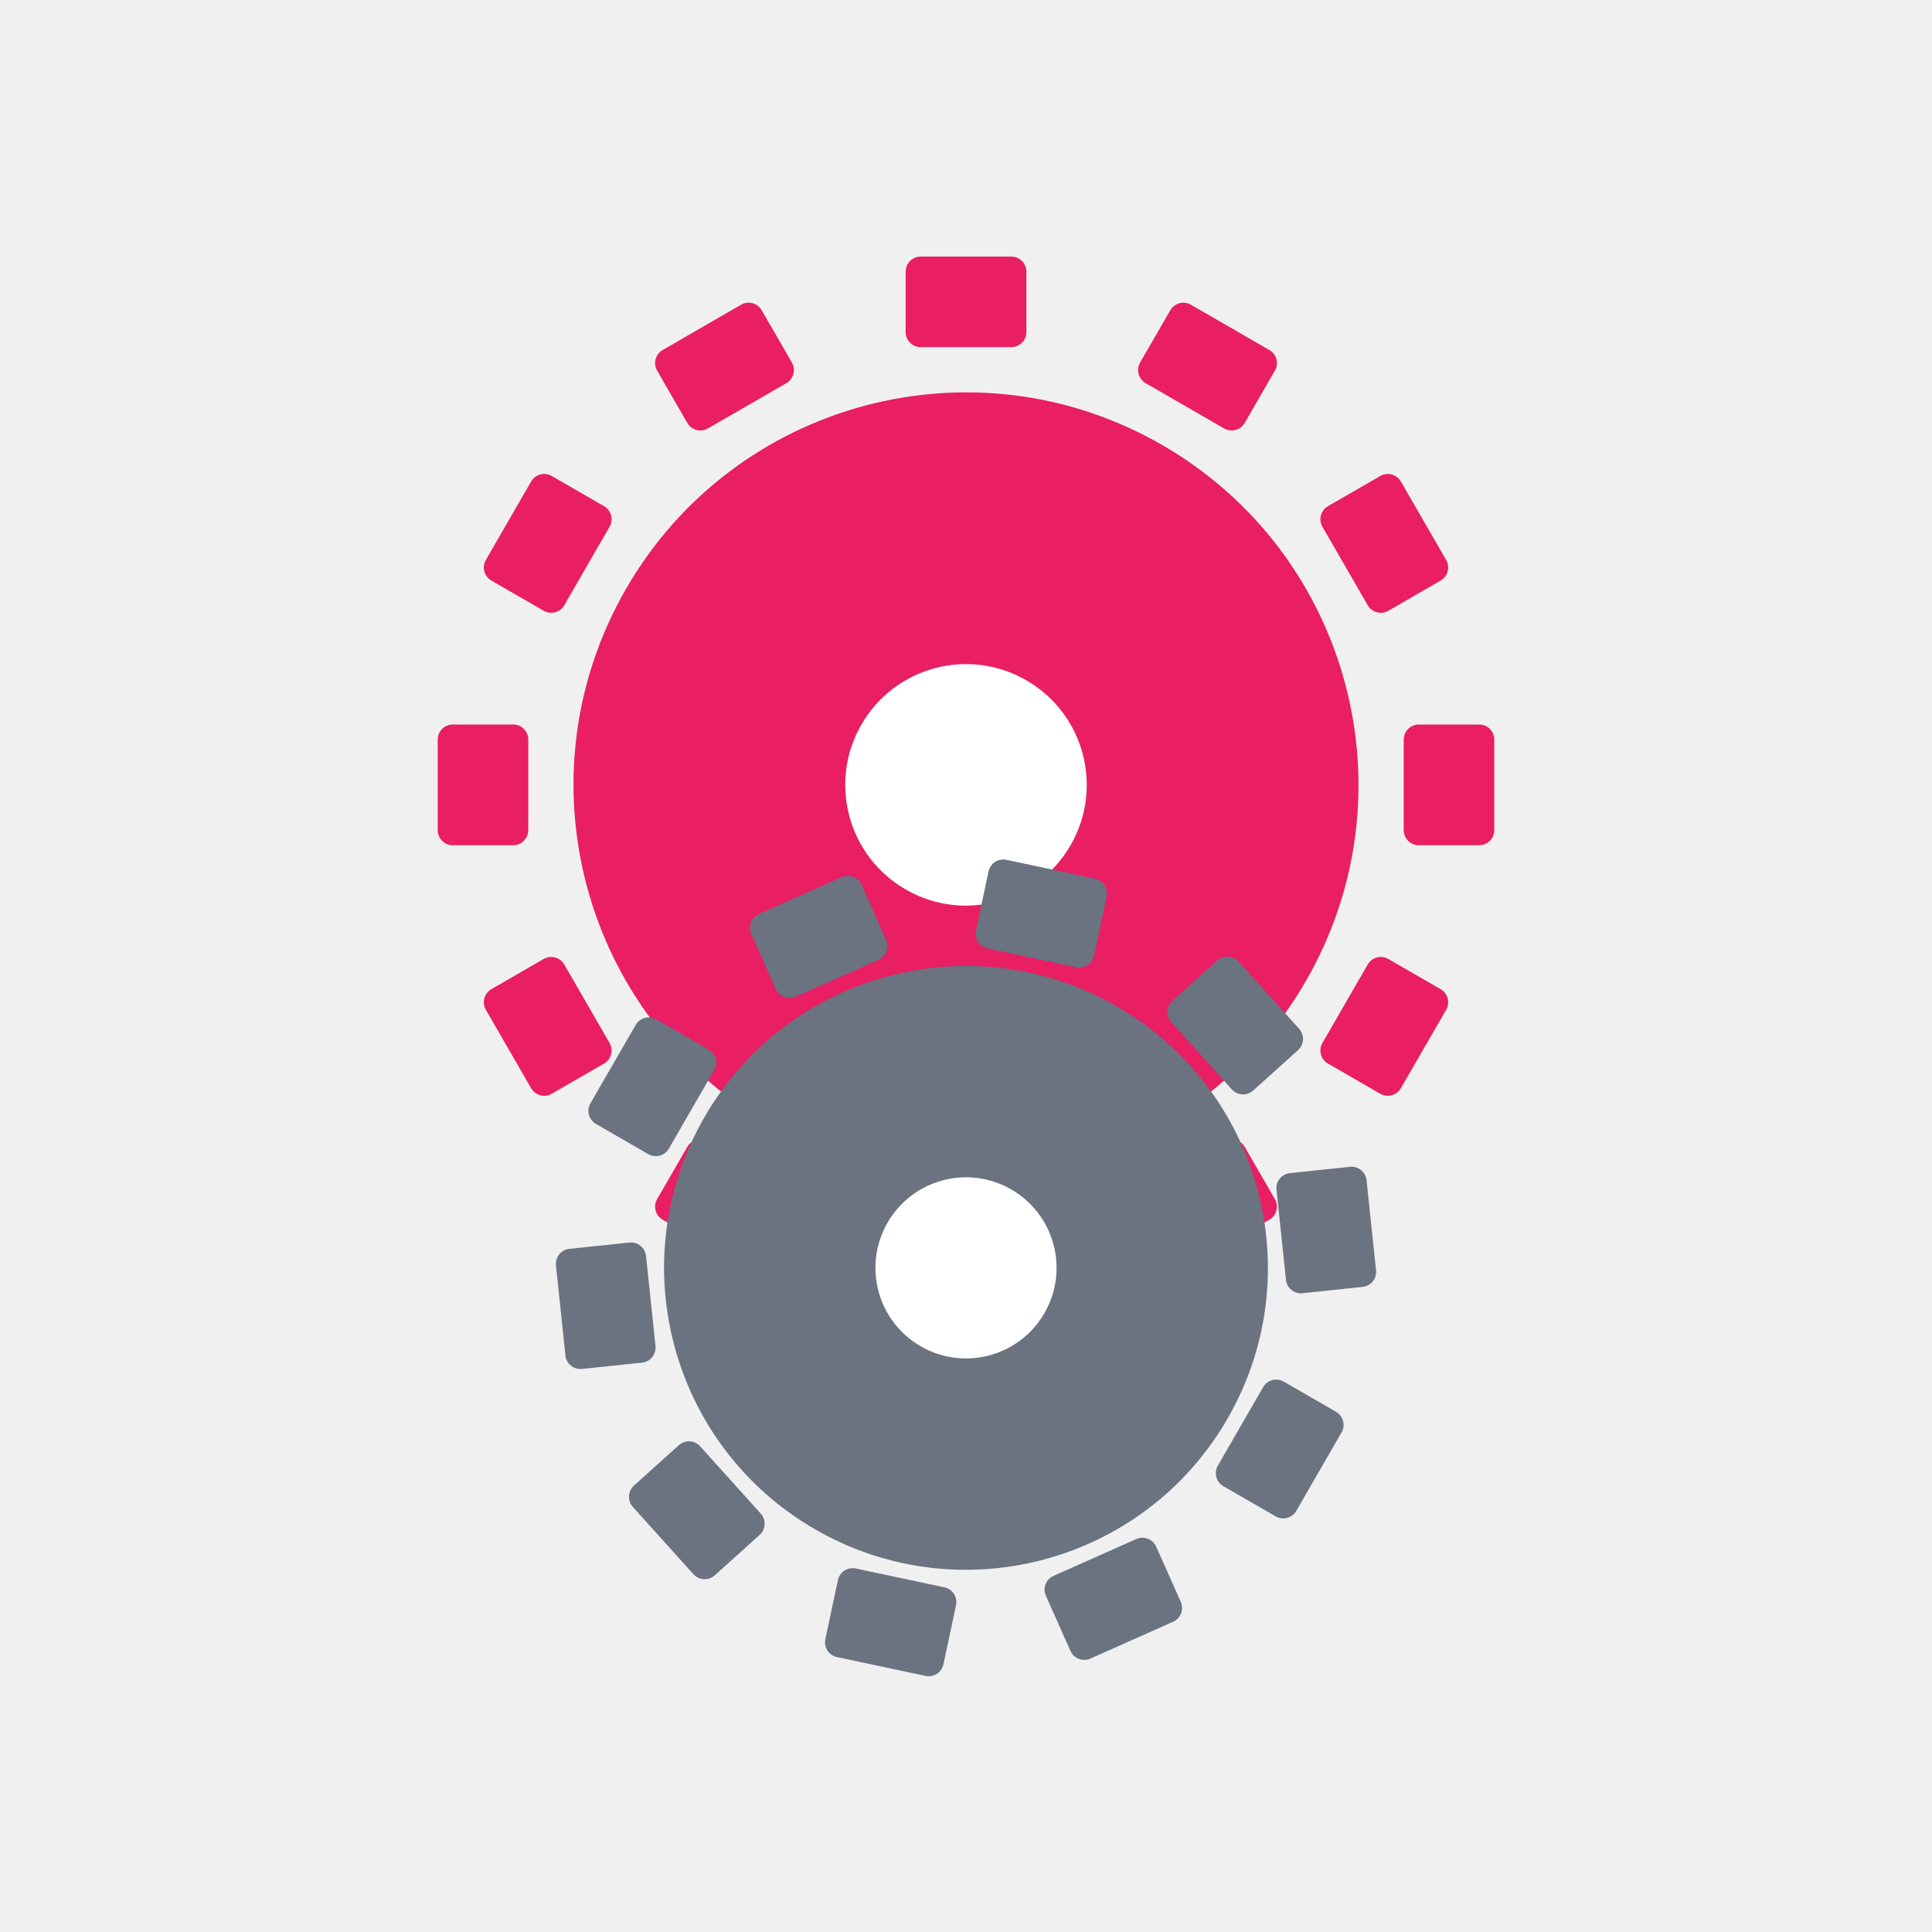
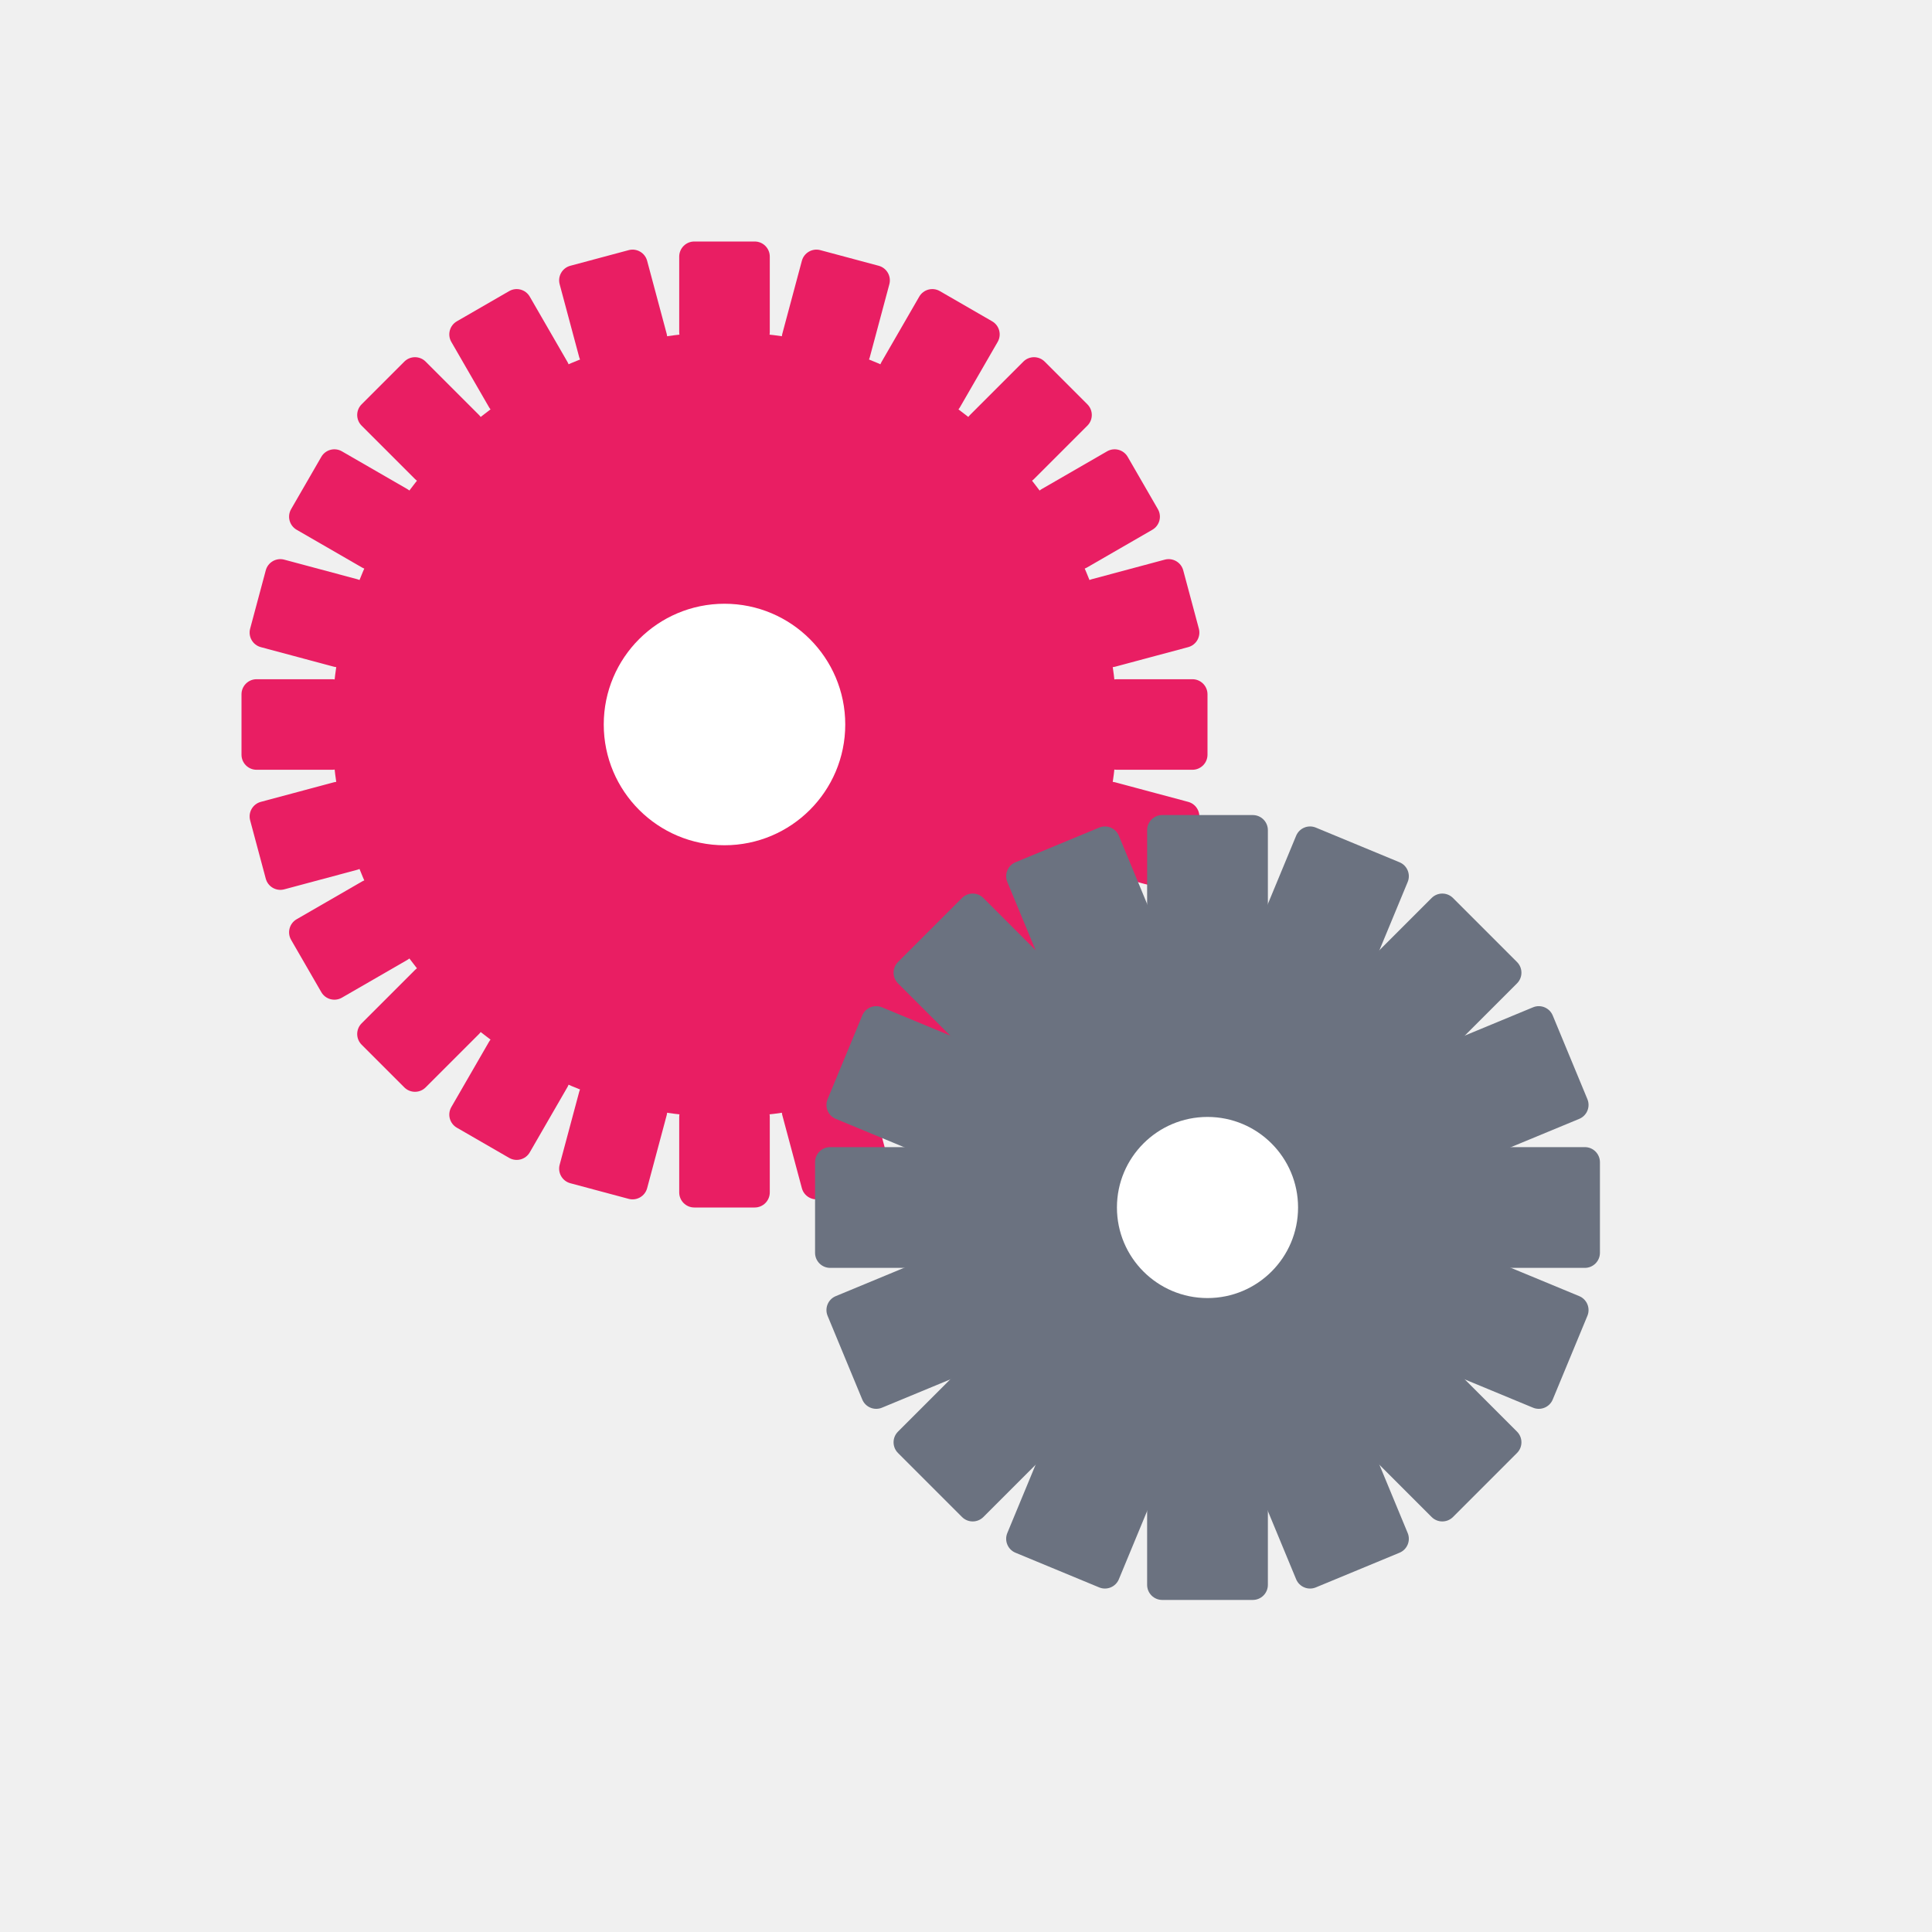
- <svg xmlns="http://www.w3.org/2000/svg" viewBox="0 0 64 64" fill="none" aria-label="Express It Logistics Logo">
-   <defs>
-     <rect id="tooth" width="4" height="3" rx="0.5" />
-   </defs>
-   <g id="gear-pink" transform="translate(32, 26) rotate(-60)">
+ <svg xmlns="http://www.w3.org/2000/svg" viewBox="0 0 64 64" fill="none" aria-label="Express IT Logistics Ltd Logo">
+   <g id="gear-pink">
+     <circle cx="24" cy="24" r="13" fill="#e91e63" />
+     <circle cx="24" cy="24" r="4" fill="white" />
    <g fill="#e91e63">
-       <use href="#tooth" y="-17.5" x="-2" />
-       <use href="#tooth" y="-17.5" x="-2" transform="rotate(30)" />
-       <use href="#tooth" y="-17.5" x="-2" transform="rotate(60)" />
-       <use href="#tooth" y="-17.5" x="-2" transform="rotate(90)" />
-       <use href="#tooth" y="-17.5" x="-2" transform="rotate(120)" />
-       <use href="#tooth" y="-17.5" x="-2" transform="rotate(150)" />
-       <use href="#tooth" y="-17.5" x="-2" transform="rotate(180)" />
-       <use href="#tooth" y="-17.5" x="-2" transform="rotate(210)" />
-       <use href="#tooth" y="-17.5" x="-2" transform="rotate(240)" />
-       <use href="#tooth" y="-17.5" x="-2" transform="rotate(270)" />
-       <use href="#tooth" y="-17.5" x="-2" transform="rotate(300)" />
-       <use href="#tooth" y="-17.5" x="-2" transform="rotate(330)" />
+       <rect x="22.5" y="8" width="3" height="3.5" rx="0.5" />
+       <rect x="22.5" y="8" width="3" height="3.5" rx="0.5" transform="rotate(15 24 24)" />
+       <rect x="22.5" y="8" width="3" height="3.5" rx="0.5" transform="rotate(30 24 24)" />
+       <rect x="22.5" y="8" width="3" height="3.5" rx="0.5" transform="rotate(45 24 24)" />
+       <rect x="22.5" y="8" width="3" height="3.5" rx="0.5" transform="rotate(60 24 24)" />
+       <rect x="22.5" y="8" width="3" height="3.5" rx="0.5" transform="rotate(75 24 24)" />
+       <rect x="22.5" y="8" width="3" height="3.5" rx="0.5" transform="rotate(90 24 24)" />
+       <rect x="22.5" y="8" width="3" height="3.5" rx="0.5" transform="rotate(105 24 24)" />
+       <rect x="22.5" y="8" width="3" height="3.5" rx="0.5" transform="rotate(120 24 24)" />
+       <rect x="22.5" y="8" width="3" height="3.5" rx="0.5" transform="rotate(135 24 24)" />
+       <rect x="22.5" y="8" width="3" height="3.5" rx="0.5" transform="rotate(150 24 24)" />
+       <rect x="22.5" y="8" width="3" height="3.5" rx="0.5" transform="rotate(165 24 24)" />
+       <rect x="22.5" y="8" width="3" height="3.5" rx="0.5" transform="rotate(180 24 24)" />
+       <rect x="22.5" y="8" width="3" height="3.5" rx="0.5" transform="rotate(195 24 24)" />
+       <rect x="22.5" y="8" width="3" height="3.5" rx="0.5" transform="rotate(210 24 24)" />
+       <rect x="22.5" y="8" width="3" height="3.5" rx="0.5" transform="rotate(225 24 24)" />
+       <rect x="22.5" y="8" width="3" height="3.5" rx="0.5" transform="rotate(240 24 24)" />
+       <rect x="22.5" y="8" width="3" height="3.5" rx="0.5" transform="rotate(255 24 24)" />
+       <rect x="22.5" y="8" width="3" height="3.5" rx="0.5" transform="rotate(270 24 24)" />
+       <rect x="22.5" y="8" width="3" height="3.5" rx="0.5" transform="rotate(285 24 24)" />
+       <rect x="22.5" y="8" width="3" height="3.5" rx="0.5" transform="rotate(300 24 24)" />
+       <rect x="22.5" y="8" width="3" height="3.5" rx="0.5" transform="rotate(315 24 24)" />
+       <rect x="22.5" y="8" width="3" height="3.5" rx="0.5" transform="rotate(330 24 24)" />
+       <rect x="22.5" y="8" width="3" height="3.5" rx="0.5" transform="rotate(345 24 24)" />
    </g>
-     <circle cx="0" cy="0" r="13" fill="#e91e63" />
-     <circle cx="0" cy="0" r="4" fill="white" />
  </g>
-   <g id="gear-grey" transform="translate(32, 42) rotate(120)">
+   <g id="gear-grey">
+     <circle cx="40" cy="40" r="10" fill="#6b7280" />
+     <circle cx="40" cy="40" r="3" fill="white" />
    <g fill="#6b7280">
-       <use href="#tooth" y="-13.5" x="-2" />
-       <use href="#tooth" y="-13.5" x="-2" transform="rotate(36)" />
-       <use href="#tooth" y="-13.5" x="-2" transform="rotate(72)" />
-       <use href="#tooth" y="-13.5" x="-2" transform="rotate(108)" />
-       <use href="#tooth" y="-13.5" x="-2" transform="rotate(144)" />
-       <use href="#tooth" y="-13.5" x="-2" transform="rotate(180)" />
-       <use href="#tooth" y="-13.5" x="-2" transform="rotate(216)" />
-       <use href="#tooth" y="-13.5" x="-2" transform="rotate(252)" />
-       <use href="#tooth" y="-13.5" x="-2" transform="rotate(288)" />
-       <use href="#tooth" y="-13.5" x="-2" transform="rotate(324)" />
+       <rect x="38" y="27" width="4" height="3.5" rx="0.5" />
+       <rect x="38" y="27" width="4" height="3.5" rx="0.5" transform="rotate(22.5 40 40)" />
+       <rect x="38" y="27" width="4" height="3.5" rx="0.5" transform="rotate(45 40 40)" />
+       <rect x="38" y="27" width="4" height="3.5" rx="0.5" transform="rotate(67.5 40 40)" />
+       <rect x="38" y="27" width="4" height="3.5" rx="0.5" transform="rotate(90 40 40)" />
+       <rect x="38" y="27" width="4" height="3.5" rx="0.5" transform="rotate(112.5 40 40)" />
+       <rect x="38" y="27" width="4" height="3.5" rx="0.5" transform="rotate(135 40 40)" />
+       <rect x="38" y="27" width="4" height="3.5" rx="0.5" transform="rotate(157.5 40 40)" />
+       <rect x="38" y="27" width="4" height="3.5" rx="0.5" transform="rotate(180 40 40)" />
+       <rect x="38" y="27" width="4" height="3.5" rx="0.5" transform="rotate(202.5 40 40)" />
+       <rect x="38" y="27" width="4" height="3.5" rx="0.5" transform="rotate(225 40 40)" />
+       <rect x="38" y="27" width="4" height="3.5" rx="0.5" transform="rotate(247.5 40 40)" />
+       <rect x="38" y="27" width="4" height="3.5" rx="0.5" transform="rotate(270 40 40)" />
+       <rect x="38" y="27" width="4" height="3.5" rx="0.5" transform="rotate(292.5 40 40)" />
+       <rect x="38" y="27" width="4" height="3.5" rx="0.5" transform="rotate(315 40 40)" />
+       <rect x="38" y="27" width="4" height="3.5" rx="0.5" transform="rotate(337.5 40 40)" />
    </g>
-     <circle cx="0" cy="0" r="10" fill="#6b7280" />
-     <circle cx="0" cy="0" r="3" fill="white" />
  </g>
</svg>
